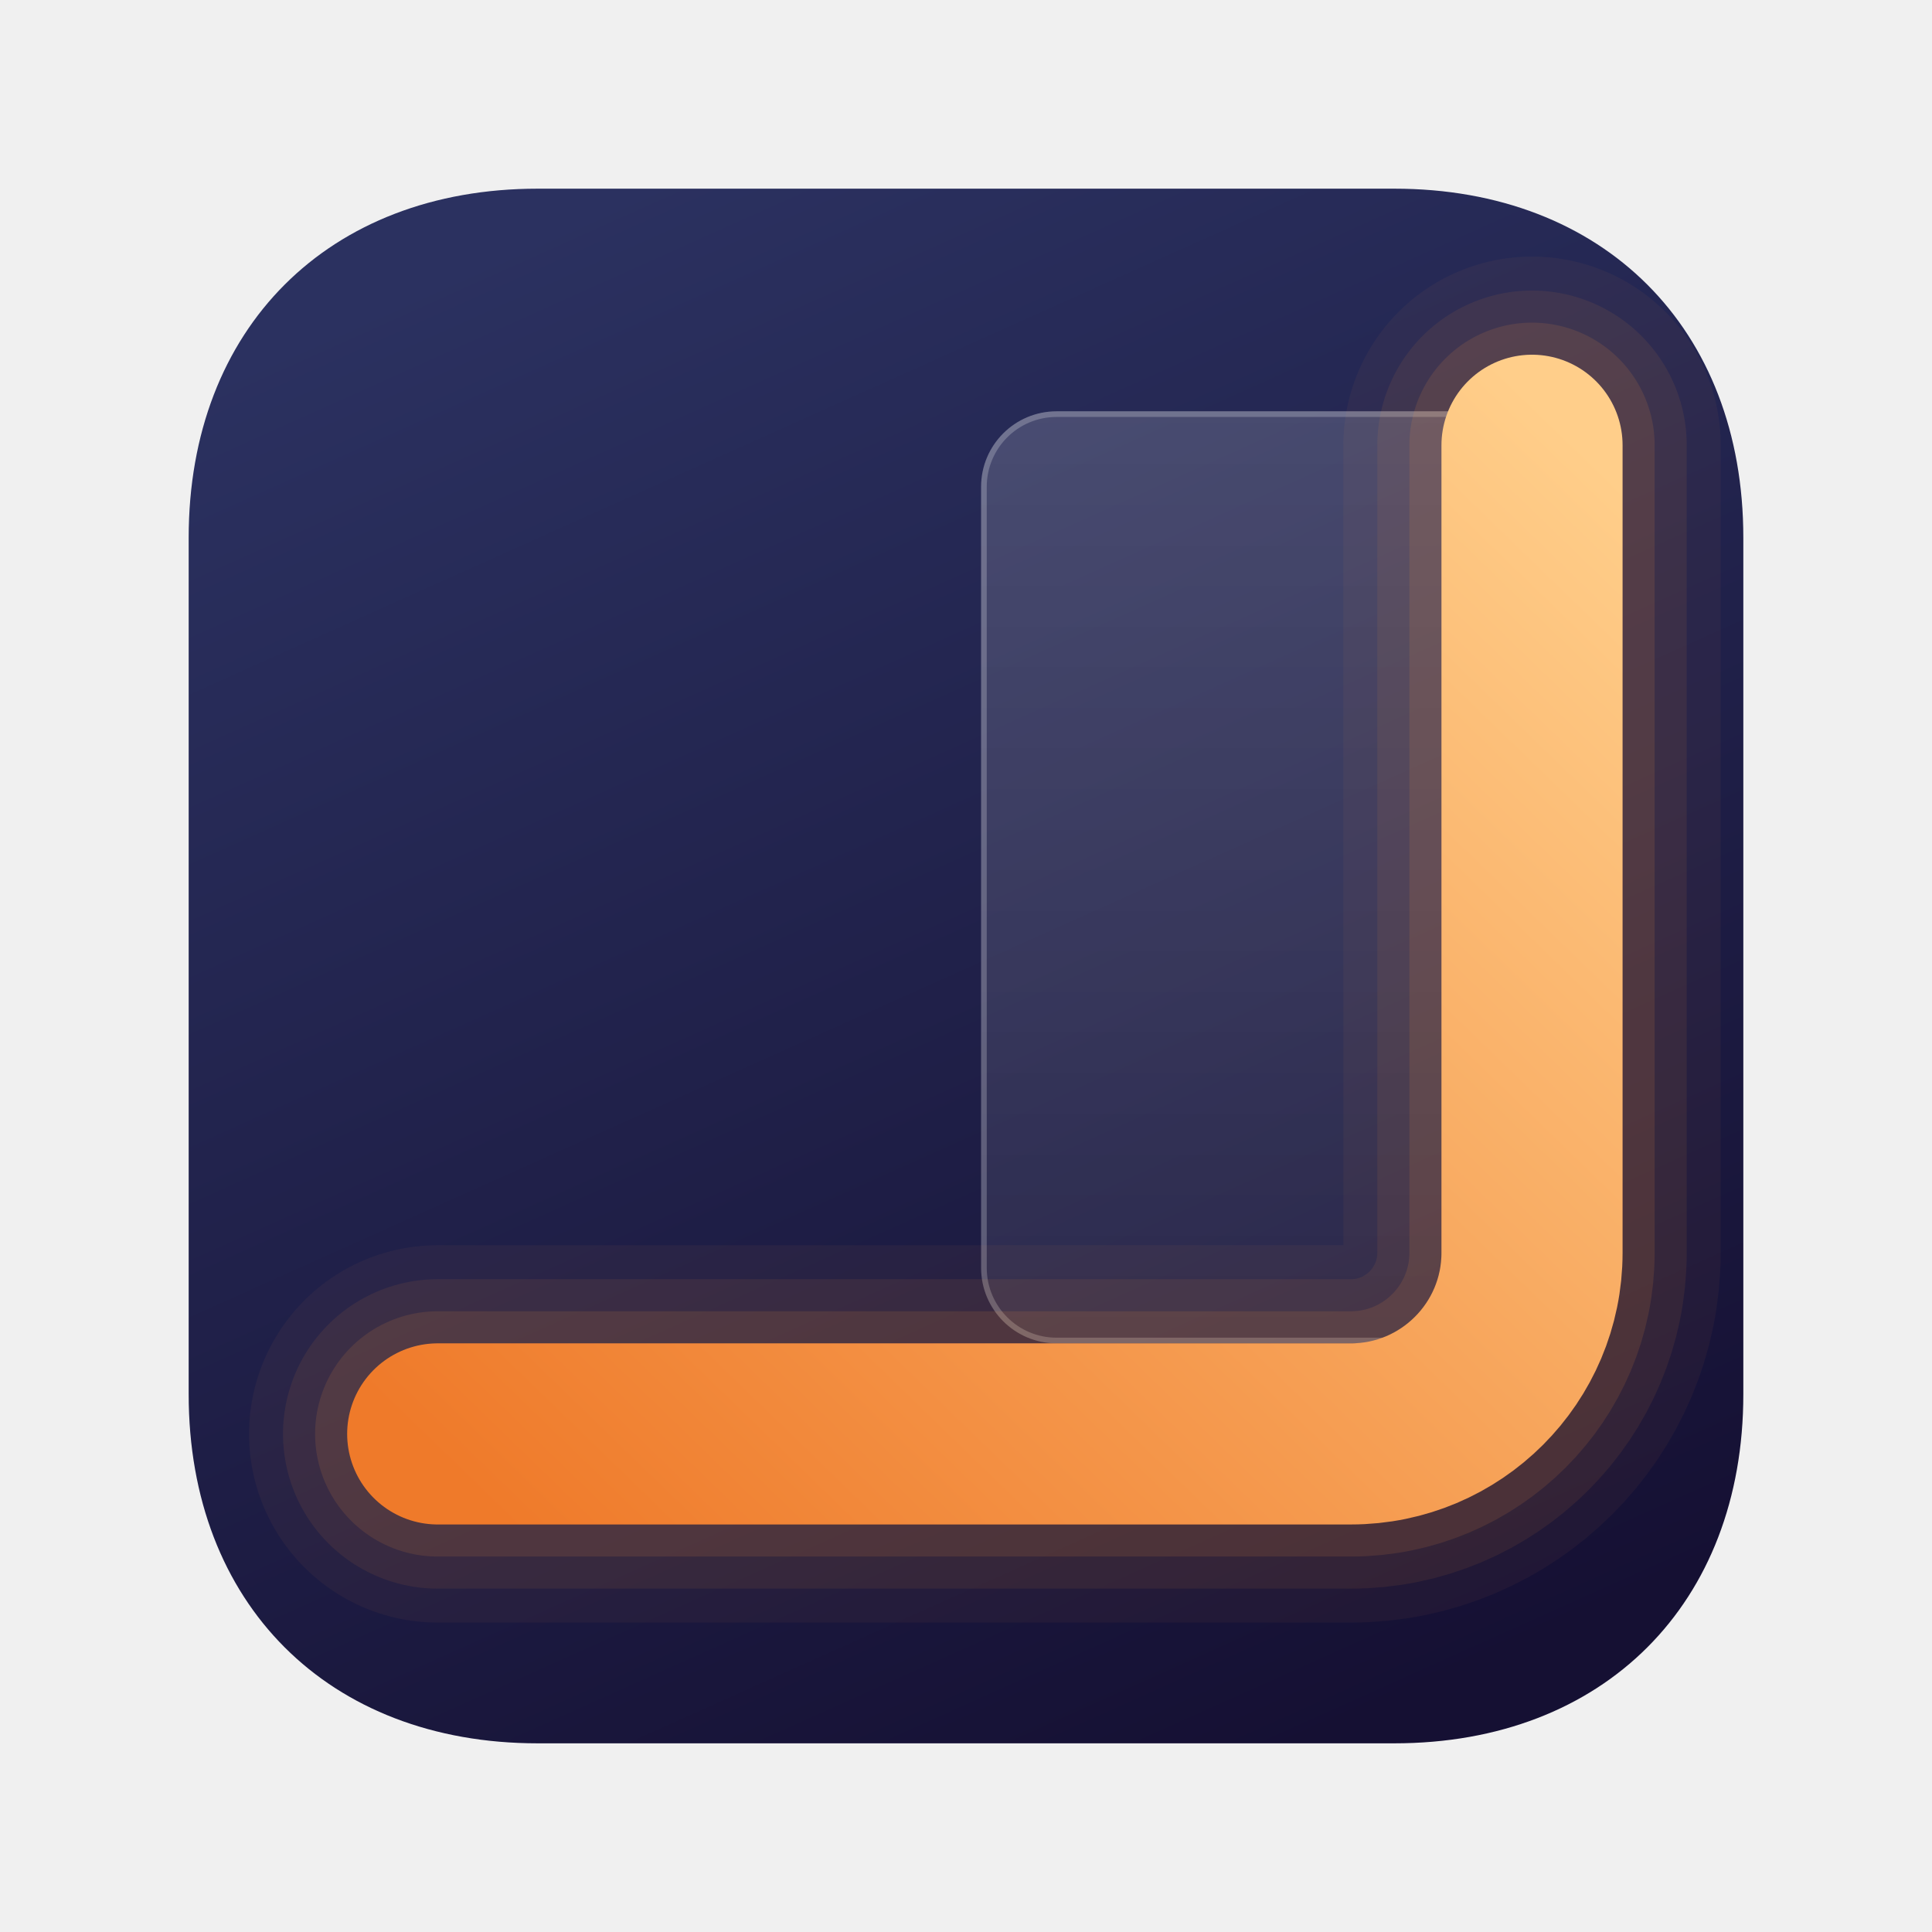
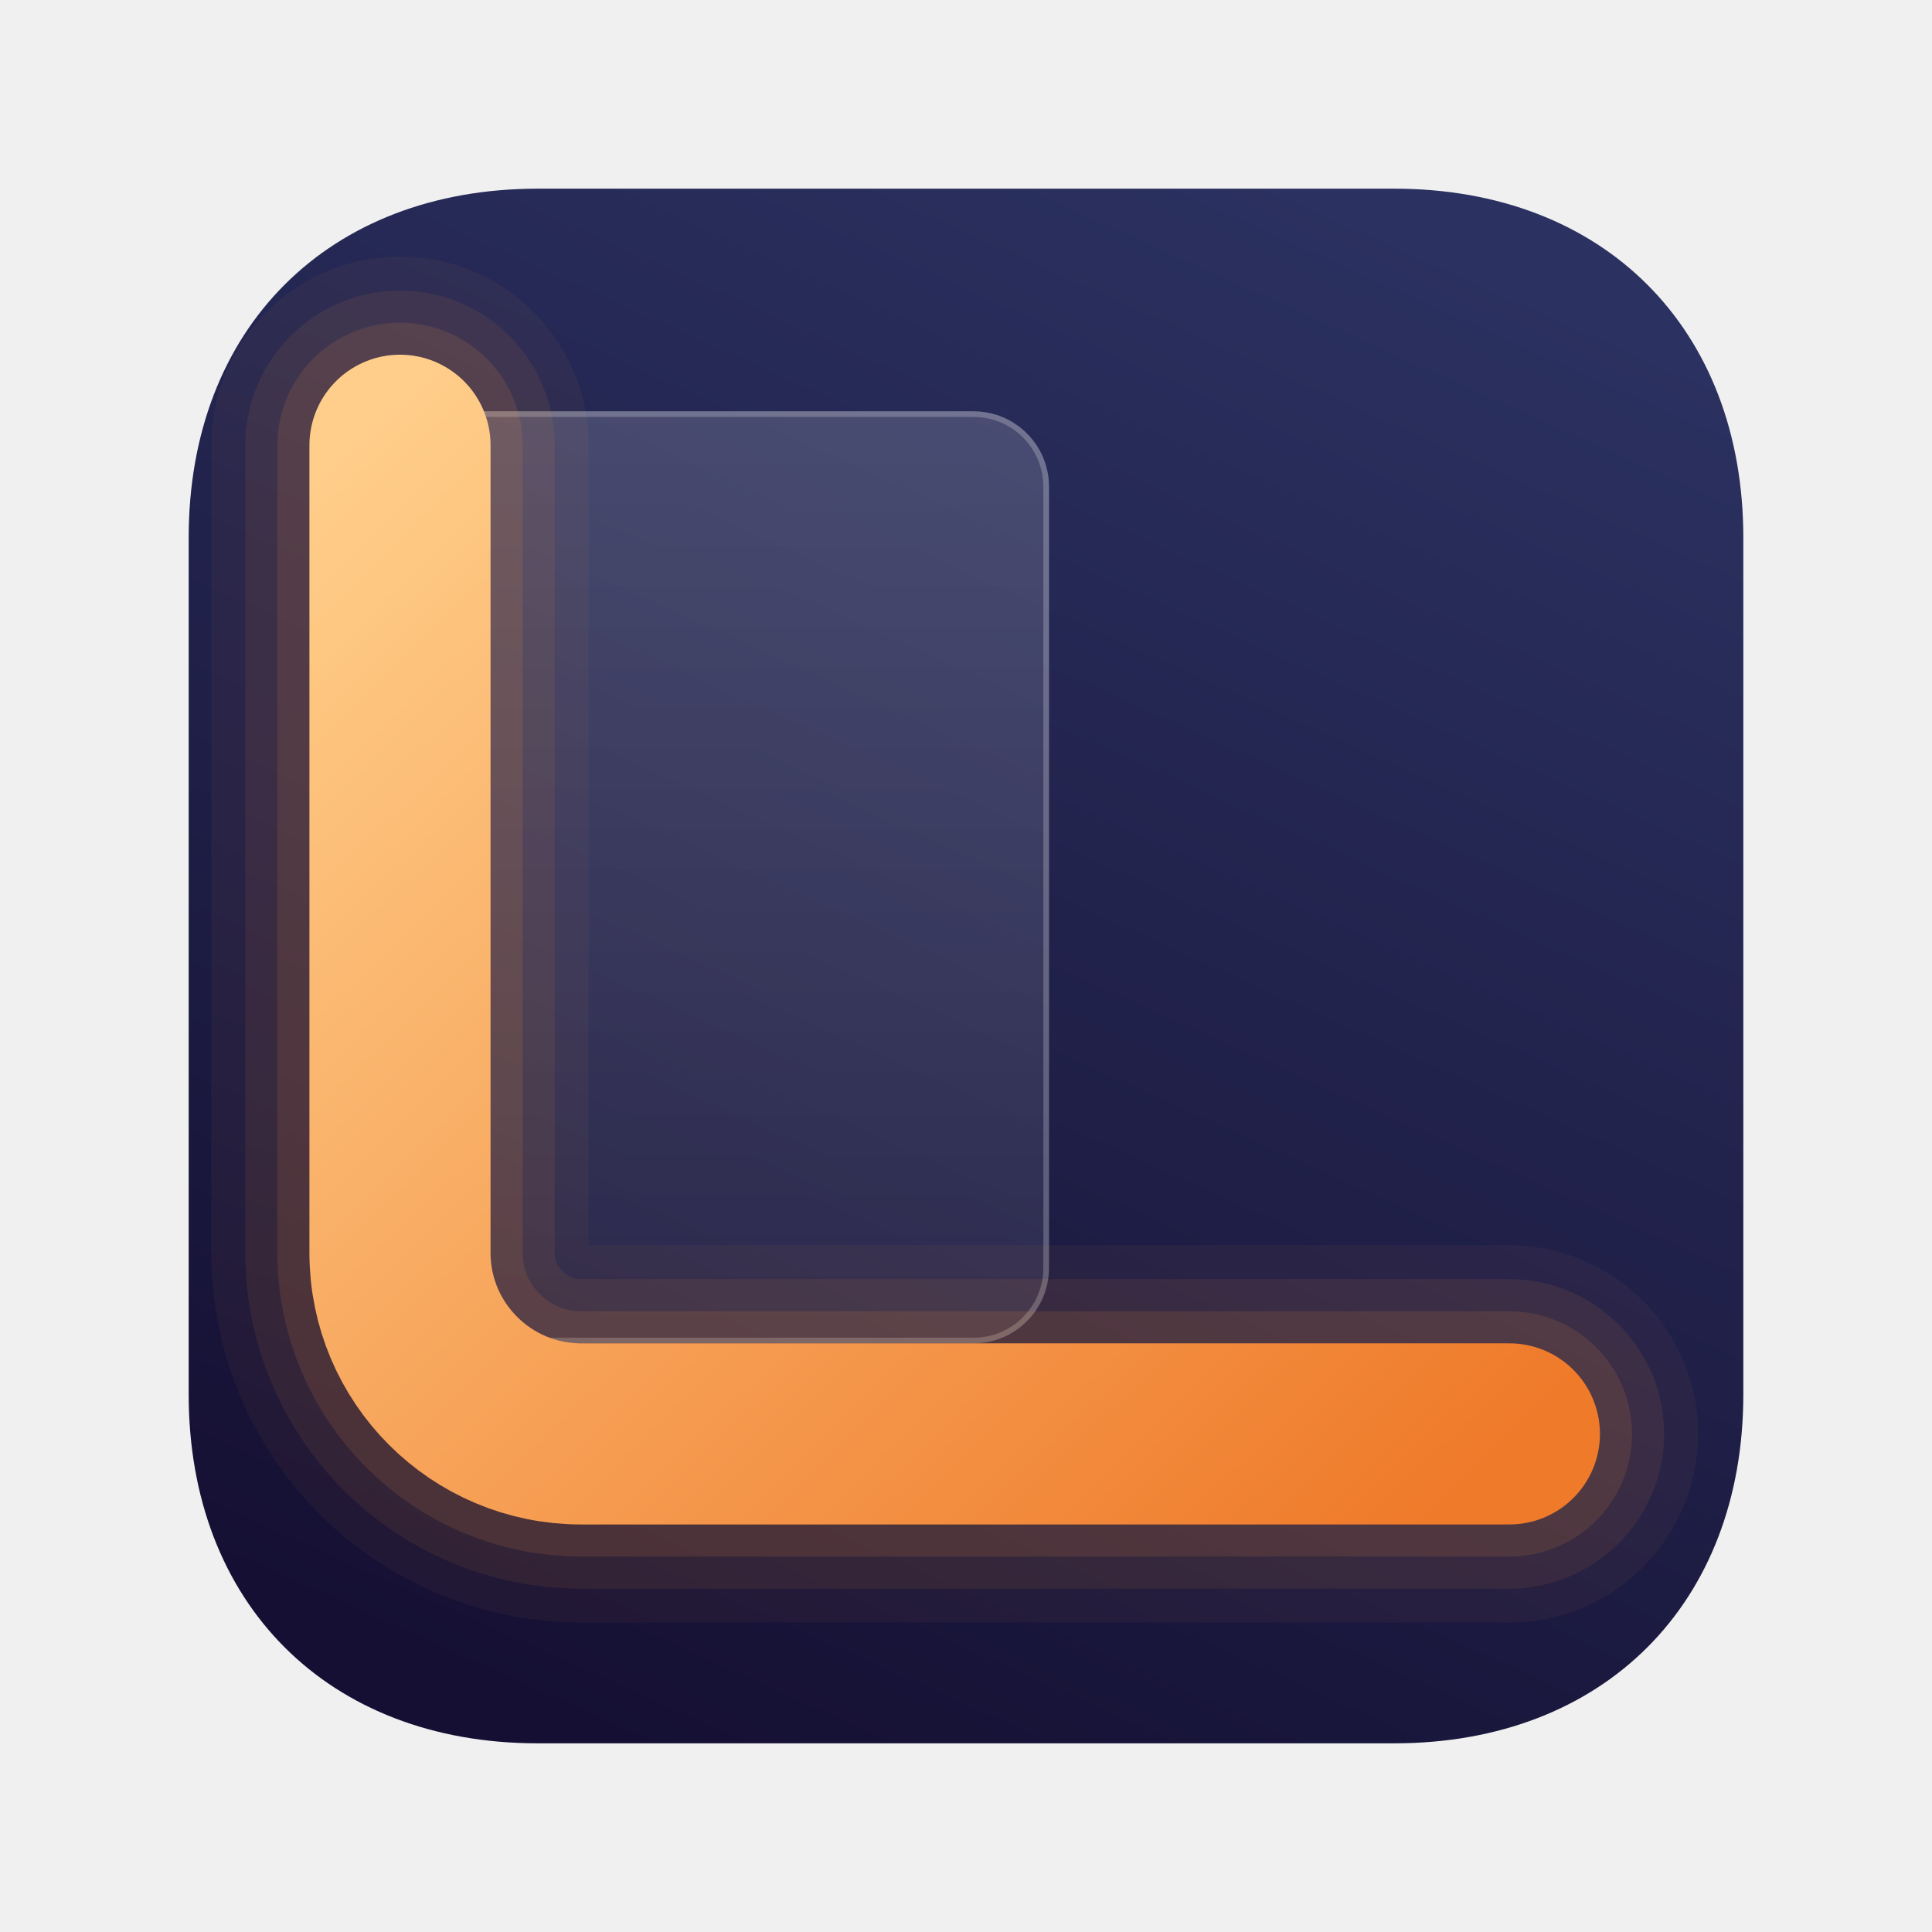
<svg xmlns="http://www.w3.org/2000/svg" width="1024" height="1024" viewBox="0 0 1024 1024">
  <defs>
-     <linearGradient id="dusk" x1="330" y1="100" x2="700" y2="924" gradientUnits="userSpaceOnUse">
+     <linearGradient id="dusk" x1="694" y1="100" x2="324" y2="924" gradientUnits="userSpaceOnUse">
      <stop offset="0" stop-color="#2B3160" />
      <stop offset="1" stop-color="#151033" />
    </linearGradient>
-     <linearGradient id="sodium" x1="812" y1="210" x2="250" y2="790" gradientUnits="userSpaceOnUse">
+     <linearGradient id="sodium" x1="212" y1="210" x2="774" y2="790" gradientUnits="userSpaceOnUse">
      <stop offset="0" stop-color="#FFCE8A" />
      <stop offset="1" stop-color="#EF7A2A" />
    </linearGradient>
    <linearGradient id="glass" x1="512" y1="218" x2="512" y2="712" gradientUnits="userSpaceOnUse">
      <stop offset="0" stop-color="#FFFFFF" stop-opacity=".16" />
      <stop offset="1" stop-color="#FFFFFF" stop-opacity=".07" />
    </linearGradient>
  </defs>
  <path d="M285 100C174 100 100 174 100 285V739C100 850 174 924 285 924H739C850 924 924 850 924 739V285C924 174 850 100 739 100H285Z" fill="url(#dusk)" />
-   <rect x="520" y="218" width="292" height="494" rx="40" fill="url(#glass)" />
-   <rect x="521.5" y="219.5" width="289" height="491" rx="38.5" fill="none" stroke="#FFFFFF" stroke-opacity=".22" stroke-width="3" />
+   <rect x="212" y="218" width="344" height="494" rx="40" fill="url(#glass)" />
+   <rect x="213.5" y="219.5" width="341" height="491" rx="38.5" fill="none" stroke="#FFFFFF" stroke-opacity=".22" stroke-width="3" />
  <g fill="none" stroke-linecap="round" stroke-linejoin="round">
-     <path d="M812 236V664C812 717 769 760 716 760H232" stroke="#FF9A3D" stroke-opacity=".05" stroke-width="200" />
-     <path d="M812 236V664C812 717 769 760 716 760H232" stroke="#FF9A3D" stroke-opacity=".08" stroke-width="164" />
-     <path d="M812 236V664C812 717 769 760 716 760H232" stroke="#FF9A3D" stroke-opacity=".12" stroke-width="130" />
-     <path d="M812 236V664C812 717 769 760 716 760H232" stroke="url(#sodium)" stroke-width="96" />
+     <path d="M212 236V664C212 717 255 760 308 760H800" stroke="#FF9A3D" stroke-opacity=".05" stroke-width="200" />
+     <path d="M212 236V664C212 717 255 760 308 760H800" stroke="#FF9A3D" stroke-opacity=".08" stroke-width="164" />
+     <path d="M212 236V664C212 717 255 760 308 760H800" stroke="#FF9A3D" stroke-opacity=".12" stroke-width="130" />
+     <path d="M212 236V664C212 717 255 760 308 760H800" stroke="url(#sodium)" stroke-width="96" />
  </g>
</svg>
